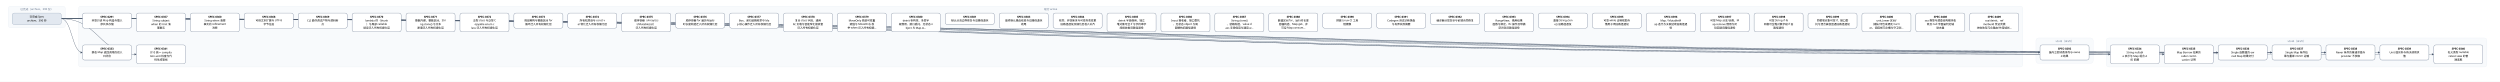
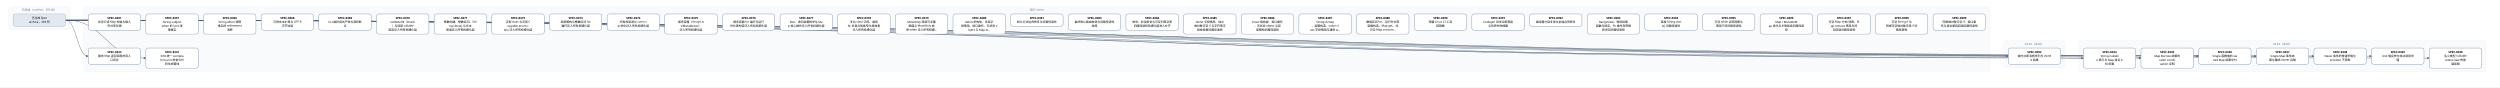
- <svg xmlns="http://www.w3.org/2000/svg" width="12240" height="400" viewBox="0 0 12240 400" font-family="PingFang SC, Microsoft YaHei, sans-serif">
+ <svg xmlns="http://www.w3.org/2000/svg" width="11448" height="400" viewBox="0 0 11448 400" font-family="PingFang SC, Microsoft YaHei, sans-serif">
  <defs>
    <marker id="arrow" viewBox="0 0 10 10" refX="9" refY="5" markerWidth="7" markerHeight="7" orient="auto-start-reverse">
      <path d="M0,0 L10,5 L0,10 z" fill="#475569" />
    </marker>
  </defs>
-   <rect width="12240" height="400" fill="#ffffff" />
+   <rect width="11448" height="400" fill="#ffffff" />
  <rect x="40" y="30" width="280" height="106" rx="12" fill="#f8fafc" stroke="#e2e8f0" />
-   <text x="180" y="50" text-anchor="middle" font-size="13" fill="#64748b">已完成（archive，390 份）</text>
-   <rect x="384" y="30" width="9520" height="298" rx="12" fill="#f8fafc" stroke="#e2e8f0" />
-   <text x="5144" y="50" text-anchor="middle" font-size="13" fill="#64748b">现行 active</text>
-   <rect x="9968" y="186" width="280" height="124" rx="12" fill="#f8fafc" stroke="#e2e8f0" />
-   <text x="10108" y="206" text-anchor="middle" font-size="13" fill="#64748b">v0.43（draft）</text>
-   <rect x="10312" y="186" width="1864" height="142" rx="12" fill="#f8fafc" stroke="#e2e8f0" />
-   <text x="11244" y="206" text-anchor="middle" font-size="13" fill="#64748b">v0.44（draft）</text>
-   <path d="M 300 92 C 5144 92, 5144 257, 9988 257" fill="none" stroke="#475569" stroke-width="1.5" marker-end="url(#arrow)" />
+   <text x="180" y="50" text-anchor="middle" font-size="13" fill="#64748b">已完成（archive，393 份）</text>
+   <rect x="384" y="30" width="8728" height="298" rx="12" fill="#f8fafc" stroke="#e2e8f0" />
+   <text x="4748" y="50" text-anchor="middle" font-size="13" fill="#64748b">现行 active</text>
+   <rect x="9176" y="186" width="280" height="124" rx="12" fill="#f8fafc" stroke="#e2e8f0" />
+   <text x="9316" y="206" text-anchor="middle" font-size="13" fill="#64748b">v0.43（draft）</text>
+   <rect x="9520" y="186" width="1864" height="142" rx="12" fill="#f8fafc" stroke="#e2e8f0" />
+   <text x="10452" y="206" text-anchor="middle" font-size="13" fill="#64748b">v0.44（draft）</text>
+   <path d="M 300 92 C 4748 92, 4748 257, 9196 257" fill="none" stroke="#475569" stroke-width="1.5" marker-end="url(#arrow)" />
  <path d="M 300 92 C 352 92, 352 257, 404 257" fill="none" stroke="#475569" stroke-width="1.5" marker-end="url(#arrow)" />
-   <path d="M 300 92 C 5316 92, 5316 266, 10332 266" fill="none" stroke="#475569" stroke-width="1.5" marker-end="url(#arrow)" />
-   <path d="M 300 92 C 5448 92, 5448 266, 10596 266" fill="none" stroke="#475569" stroke-width="1.5" marker-end="url(#arrow)" />
+   <path d="M 300 92 C 4920 92, 4920 266, 9540 266" fill="none" stroke="#475569" stroke-width="1.5" marker-end="url(#arrow)" />
+   <path d="M 300 92 C 5052 92, 5052 266, 9804 266" fill="none" stroke="#475569" stroke-width="1.5" marker-end="url(#arrow)" />
+   <path d="M 300 92 C 5184 92, 5184 257, 10068 257" fill="none" stroke="#475569" stroke-width="1.5" marker-end="url(#arrow)" />
+   <path d="M 300 92 C 5316 92, 5316 257, 10332 257" fill="none" stroke="#475569" stroke-width="1.5" marker-end="url(#arrow)" />
+   <path d="M 300 92 C 5448 92, 5448 257, 10596 257" fill="none" stroke="#475569" stroke-width="1.5" marker-end="url(#arrow)" />
  <path d="M 300 92 C 5580 92, 5580 257, 10860 257" fill="none" stroke="#475569" stroke-width="1.5" marker-end="url(#arrow)" />
-   <path d="M 300 92 C 5712 92, 5712 257, 11124 257" fill="none" stroke="#475569" stroke-width="1.5" marker-end="url(#arrow)" />
-   <path d="M 300 92 C 5844 92, 5844 257, 11388 257" fill="none" stroke="#475569" stroke-width="1.5" marker-end="url(#arrow)" />
-   <path d="M 300 92 C 5976 92, 5976 257, 11652 257" fill="none" stroke="#475569" stroke-width="1.5" marker-end="url(#arrow)" />
-   <path d="M 300 92 C 6108 92, 6108 266, 11916 266" fill="none" stroke="#475569" stroke-width="1.5" marker-end="url(#arrow)" />
+   <path d="M 300 92 C 5712 92, 5712 266, 11124 266" fill="none" stroke="#475569" stroke-width="1.5" marker-end="url(#arrow)" />
  <path d="M 300 92 C 484 92, 484 266, 668 266" fill="none" stroke="#475569" stroke-width="1.5" marker-end="url(#arrow)" />
  <rect x="404" y="64" width="240" height="74" rx="10" fill="#ffffff" stroke="#64748b" stroke-width="1.5" />
  <text x="524" y="87" text-anchor="middle" font-size="13" font-weight="600">SPEC-0291</text>
  <text x="524" y="105" text-anchor="middle" font-size="13">非空只读 Map 构造与插入</text>
  <text x="524" y="123" text-anchor="middle" font-size="13">序共享存储</text>
-   <rect x="9988" y="220" width="240" height="74" rx="10" fill="#ffffff" stroke="#64748b" stroke-width="1.5" />
-   <text x="10108" y="243" text-anchor="middle" font-size="13" font-weight="600">SPEC-0292</text>
-   <text x="10108" y="261" text-anchor="middle" font-size="13">链内立即消费序列与 owne</text>
-   <text x="10108" y="279" text-anchor="middle" font-size="13">d 结果</text>
+   <rect x="9196" y="220" width="240" height="74" rx="10" fill="#ffffff" stroke="#64748b" stroke-width="1.5" />
+   <text x="9316" y="243" text-anchor="middle" font-size="13" font-weight="600">SPEC-0292</text>
+   <text x="9316" y="261" text-anchor="middle" font-size="13">链内立即消费序列与 owne</text>
+   <text x="9316" y="279" text-anchor="middle" font-size="13">d 结果</text>
  <rect x="404" y="220" width="240" height="74" rx="10" fill="#ffffff" stroke="#64748b" stroke-width="1.5" />
  <text x="524" y="243" text-anchor="middle" font-size="13" font-weight="600">SPEC-0333</text>
  <text x="524" y="261" text-anchor="middle" font-size="13">静态 Map 返回调用的双入</text>
  <text x="524" y="279" text-anchor="middle" font-size="13">口闭合</text>
-   <rect x="10332" y="220" width="240" height="92" rx="10" fill="#ffffff" stroke="#64748b" stroke-width="1.5" />
-   <text x="10452" y="243" text-anchor="middle" font-size="13" font-weight="600">SPEC-0334</text>
-   <text x="10452" y="261" text-anchor="middle" font-size="13">String nullabl</text>
-   <text x="10452" y="279" text-anchor="middle" font-size="13">e 表示与 Map 组合 A</text>
-   <text x="10452" y="297" text-anchor="middle" font-size="13">BI 前置</text>
-   <rect x="10596" y="220" width="240" height="92" rx="10" fill="#ffffff" stroke="#64748b" stroke-width="1.5" />
-   <text x="10716" y="243" text-anchor="middle" font-size="13" font-weight="600">SPEC-0335</text>
-   <text x="10716" y="261" text-anchor="middle" font-size="13">Map Borrow 结果的</text>
-   <text x="10716" y="279" text-anchor="middle" font-size="13"> caller contin</text>
-   <text x="10716" y="297" text-anchor="middle" font-size="13">uation 证明</text>
+   <rect x="9540" y="220" width="240" height="92" rx="10" fill="#ffffff" stroke="#64748b" stroke-width="1.5" />
+   <text x="9660" y="243" text-anchor="middle" font-size="13" font-weight="600">SPEC-0334</text>
+   <text x="9660" y="261" text-anchor="middle" font-size="13">String nullabl</text>
+   <text x="9660" y="279" text-anchor="middle" font-size="13">e 表示与 Map 组合 A</text>
+   <text x="9660" y="297" text-anchor="middle" font-size="13">BI 前置</text>
+   <rect x="9804" y="220" width="240" height="92" rx="10" fill="#ffffff" stroke="#64748b" stroke-width="1.5" />
+   <text x="9924" y="243" text-anchor="middle" font-size="13" font-weight="600">SPEC-0335</text>
+   <text x="9924" y="261" text-anchor="middle" font-size="13">Map Borrow 结果的</text>
+   <text x="9924" y="279" text-anchor="middle" font-size="13"> caller contin</text>
+   <text x="9924" y="297" text-anchor="middle" font-size="13">uation 证明</text>
+   <rect x="10068" y="220" width="240" height="74" rx="10" fill="#ffffff" stroke="#64748b" stroke-width="1.5" />
+   <text x="10188" y="243" text-anchor="middle" font-size="13" font-weight="600">SPEC-0336</text>
+   <text x="10188" y="261" text-anchor="middle" font-size="13">Single 函数值的 ow</text>
+   <text x="10188" y="279" text-anchor="middle" font-size="13">ned Map 结果交付</text>
+   <rect x="10332" y="220" width="240" height="74" rx="10" fill="#ffffff" stroke="#64748b" stroke-width="1.5" />
+   <text x="10452" y="243" text-anchor="middle" font-size="13" font-weight="600">SPEC-0337</text>
+   <text x="10452" y="261" text-anchor="middle" font-size="13">Single Map 条件结</text>
+   <text x="10452" y="279" text-anchor="middle" font-size="13">果与重绑 owner 运输</text>
+   <rect x="10596" y="220" width="240" height="74" rx="10" fill="#ffffff" stroke="#64748b" stroke-width="1.5" />
+   <text x="10716" y="243" text-anchor="middle" font-size="13" font-weight="600">SPEC-0338</text>
+   <text x="10716" y="261" text-anchor="middle" font-size="13">Never 条件的普通求值与</text>
+   <text x="10716" y="279" text-anchor="middle" font-size="13"> provider 不获取</text>
  <rect x="10860" y="220" width="240" height="74" rx="10" fill="#ffffff" stroke="#64748b" stroke-width="1.5" />
-   <text x="10980" y="243" text-anchor="middle" font-size="13" font-weight="600">SPEC-0336</text>
-   <text x="10980" y="261" text-anchor="middle" font-size="13">Single 函数值的 ow</text>
-   <text x="10980" y="279" text-anchor="middle" font-size="13">ned Map 结果交付</text>
-   <rect x="11124" y="220" width="240" height="74" rx="10" fill="#ffffff" stroke="#64748b" stroke-width="1.5" />
-   <text x="11244" y="243" text-anchor="middle" font-size="13" font-weight="600">SPEC-0337</text>
-   <text x="11244" y="261" text-anchor="middle" font-size="13">Single Map 条件结</text>
-   <text x="11244" y="279" text-anchor="middle" font-size="13">果与重绑 owner 运输</text>
-   <rect x="11388" y="220" width="240" height="74" rx="10" fill="#ffffff" stroke="#64748b" stroke-width="1.5" />
-   <text x="11508" y="243" text-anchor="middle" font-size="13" font-weight="600">SPEC-0338</text>
-   <text x="11508" y="261" text-anchor="middle" font-size="13">Never 条件的普通求值与</text>
-   <text x="11508" y="279" text-anchor="middle" font-size="13"> provider 不获取</text>
-   <rect x="11652" y="220" width="240" height="74" rx="10" fill="#ffffff" stroke="#64748b" stroke-width="1.5" />
-   <text x="11772" y="243" text-anchor="middle" font-size="13" font-weight="600">SPEC-0339</text>
-   <text x="11772" y="261" text-anchor="middle" font-size="13">Unit 值实参与待决调用求</text>
-   <text x="11772" y="279" text-anchor="middle" font-size="13">值</text>
-   <rect x="11916" y="220" width="240" height="92" rx="10" fill="#ffffff" stroke="#64748b" stroke-width="1.5" />
-   <text x="12036" y="243" text-anchor="middle" font-size="13" font-weight="600">SPEC-0340</text>
-   <text x="12036" y="261" text-anchor="middle" font-size="13">名义类型 nullable </text>
-   <text x="12036" y="279" text-anchor="middle" font-size="13">retest view 的普</text>
-   <text x="12036" y="297" text-anchor="middle" font-size="13">通读取</text>
+   <text x="10980" y="243" text-anchor="middle" font-size="13" font-weight="600">SPEC-0339</text>
+   <text x="10980" y="261" text-anchor="middle" font-size="13">Unit 值实参与待决调用求</text>
+   <text x="10980" y="279" text-anchor="middle" font-size="13">值</text>
+   <rect x="11124" y="220" width="240" height="92" rx="10" fill="#ffffff" stroke="#64748b" stroke-width="1.5" />
+   <text x="11244" y="243" text-anchor="middle" font-size="13" font-weight="600">SPEC-0340</text>
+   <text x="11244" y="261" text-anchor="middle" font-size="13">名义类型 nullable </text>
+   <text x="11244" y="279" text-anchor="middle" font-size="13">retest view 的普</text>
+   <text x="11244" y="297" text-anchor="middle" font-size="13">通读取</text>
  <rect x="668" y="220" width="240" height="92" rx="10" fill="#ffffff" stroke="#64748b" stroke-width="1.5" />
  <text x="788" y="243" text-anchor="middle" font-size="13" font-weight="600">SPEC-0341</text>
  <text x="788" y="261" text-anchor="middle" font-size="13">D10 统一 compila</text>
  <text x="788" y="279" text-anchor="middle" font-size="13">tion-unit 检查与代</text>
  <text x="788" y="297" text-anchor="middle" font-size="13">码生成管线</text>
  <rect x="668" y="64" width="240" height="92" rx="10" fill="#ffffff" stroke="#64748b" stroke-width="1.5" />
  <text x="788" y="87" text-anchor="middle" font-size="13" font-weight="600">SPEC-0357</text>
  <text x="788" y="105" text-anchor="middle" font-size="13">String subject</text>
  <text x="788" y="123" text-anchor="middle" font-size="13"> when 的 Unit 清</text>
  <text x="788" y="141" text-anchor="middle" font-size="13">理事实</text>
  <rect x="932" y="64" width="240" height="92" rx="10" fill="#ffffff" stroke="#64748b" stroke-width="1.5" />
  <text x="1052" y="87" text-anchor="middle" font-size="13" font-weight="600">SPEC-0360</text>
  <text x="1052" y="105" text-anchor="middle" font-size="13">String when 清理</text>
  <text x="1052" y="123" text-anchor="middle" font-size="13">事实的 refinement</text>
  <text x="1052" y="141" text-anchor="middle" font-size="13"> 消费</text>
  <rect x="1196" y="64" width="240" height="74" rx="10" fill="#ffffff" stroke="#64748b" stroke-width="1.5" />
  <text x="1316" y="87" text-anchor="middle" font-size="13" font-weight="600">SPEC-0368</text>
  <text x="1316" y="105" text-anchor="middle" font-size="13">可信文本扩展与 UTF-8 </text>
  <text x="1316" y="123" text-anchor="middle" font-size="13">字节往返</text>
  <rect x="1460" y="64" width="240" height="74" rx="10" fill="#ffffff" stroke="#64748b" stroke-width="1.5" />
  <text x="1580" y="87" text-anchor="middle" font-size="13" font-weight="600">SPEC-0369</text>
  <text x="1580" y="105" text-anchor="middle" font-size="13">CLI 最终调试产物与源码断</text>
  <text x="1580" y="123" text-anchor="middle" font-size="13">点</text>
  <rect x="1724" y="64" width="240" height="92" rx="10" fill="#ffffff" stroke="#64748b" stroke-width="1.5" />
  <text x="1844" y="87" text-anchor="middle" font-size="13" font-weight="600">SPEC-0370</text>
  <text x="1844" y="105" text-anchor="middle" font-size="13">lambda 体（thunk</text>
  <text x="1844" y="123" text-anchor="middle" font-size="13">）与局部 callable </text>
  <text x="1844" y="141" text-anchor="middle" font-size="13">绑定迁入所有权细化层</text>
  <rect x="1988" y="64" width="240" height="92" rx="10" fill="#ffffff" stroke="#64748b" stroke-width="1.5" />
  <text x="2108" y="87" text-anchor="middle" font-size="13" font-weight="600">SPEC-0371</text>
  <text x="2108" y="105" text-anchor="middle" font-size="13">整数内建、整数区间、Stri</text>
  <text x="2108" y="123" text-anchor="middle" font-size="13">ng.clone() 与文本</text>
  <text x="2108" y="141" text-anchor="middle" font-size="13">原语迁入所有权细化层</text>
  <rect x="2252" y="64" width="240" height="92" rx="10" fill="#ffffff" stroke="#64748b" stroke-width="1.5" />
  <text x="2372" y="87" text-anchor="middle" font-size="13" font-weight="600">SPEC-0372</text>
  <text x="2372" y="105" text-anchor="middle" font-size="13">泛型 class 与泛型 C</text>
  <text x="2372" y="123" text-anchor="middle" font-size="13">opyable enum c</text>
  <text x="2372" y="141" text-anchor="middle" font-size="13">lass 迁入所有权细化层</text>
  <rect x="2516" y="64" width="240" height="74" rx="10" fill="#ffffff" stroke="#64748b" stroke-width="1.5" />
  <text x="2636" y="87" text-anchor="middle" font-size="13" font-weight="600">SPEC-0373</text>
  <text x="2636" y="105" text-anchor="middle" font-size="13">局部解构与整数区间 for </text>
  <text x="2636" y="123" text-anchor="middle" font-size="13">循环迁入所有权细化层</text>
  <rect x="2780" y="64" width="240" height="74" rx="10" fill="#ffffff" stroke="#64748b" stroke-width="1.5" />
  <text x="2900" y="87" text-anchor="middle" font-size="13" font-weight="600">SPEC-0374</text>
  <text x="2900" y="105" text-anchor="middle" font-size="13">所有权原语与 const v</text>
  <text x="2900" y="123" text-anchor="middle" font-size="13">al 物化迁入所有权细化层</text>
  <rect x="3044" y="64" width="240" height="92" rx="10" fill="#ffffff" stroke="#64748b" stroke-width="1.5" />
  <text x="3164" y="87" text-anchor="middle" font-size="13" font-weight="600">SPEC-0375</text>
  <text x="3164" y="105" text-anchor="middle" font-size="13">顺序容器（Array/Lis</text>
  <text x="3164" y="123" text-anchor="middle" font-size="13">t/MutableList）</text>
  <text x="3164" y="141" text-anchor="middle" font-size="13">迁入所有权细化层</text>
  <rect x="3308" y="64" width="240" height="74" rx="10" fill="#ffffff" stroke="#64748b" stroke-width="1.5" />
  <text x="3428" y="87" text-anchor="middle" font-size="13" font-weight="600">SPEC-0376</text>
  <text x="3428" y="105" text-anchor="middle" font-size="13">顺序容器 for 遍历与运行</text>
  <text x="3428" y="123" text-anchor="middle" font-size="13">时长度构造迁入所有权细化层</text>
  <rect x="3572" y="64" width="240" height="74" rx="10" fill="#ffffff" stroke="#64748b" stroke-width="1.5" />
  <text x="3692" y="87" text-anchor="middle" font-size="13" font-weight="600">SPEC-0377</text>
  <text x="3692" y="105" text-anchor="middle" font-size="13">Box、递归装箱枚举与 Ma</text>
  <text x="3692" y="123" text-anchor="middle" font-size="13">p 核心操作迁入所有权细化层</text>
  <rect x="3836" y="64" width="240" height="92" rx="10" fill="#ffffff" stroke="#64748b" stroke-width="1.5" />
  <text x="3956" y="87" text-anchor="middle" font-size="13" font-weight="600">SPEC-0378</text>
  <text x="3956" y="105" text-anchor="middle" font-size="13">复合 class 字段、通用</text>
  <text x="3956" y="123" text-anchor="middle" font-size="13"> Rc 负载与智能窄化接收者</text>
  <text x="3956" y="141" text-anchor="middle" font-size="13">迁入所有权细化层</text>
  <rect x="4100" y="64" width="240" height="92" rx="10" fill="#ffffff" stroke="#64748b" stroke-width="1.5" />
  <text x="4220" y="87" text-anchor="middle" font-size="13" font-weight="600">SPEC-0379</text>
  <text x="4220" y="105" text-anchor="middle" font-size="13">MoveOnly 局部可变重</text>
  <text x="4220" y="123" text-anchor="middle" font-size="13">赋值与 MoveOnly 枚</text>
  <text x="4220" y="141" text-anchor="middle" font-size="13">举 when 迁入所有权细…</text>
  <rect x="4364" y="64" width="240" height="92" rx="10" fill="#ffffff" stroke="#64748b" stroke-width="1.5" />
  <text x="4484" y="87" text-anchor="middle" font-size="13" font-weight="600">SPEC-0380</text>
  <text x="4484" y="105" text-anchor="middle" font-size="13">deinit 析构体、多层字</text>
  <text x="4484" y="123" text-anchor="middle" font-size="13">段借用、接口委托、无状态 o</text>
  <text x="4484" y="141" text-anchor="middle" font-size="13">bject 与 Map.w…</text>
  <rect x="4628" y="64" width="240" height="56" rx="10" fill="#ffffff" stroke="#64748b" stroke-width="1.5" />
  <text x="4748" y="87" text-anchor="middle" font-size="13" font-weight="600">SPEC-0381</text>
  <text x="4748" y="105" text-anchor="middle" font-size="13">默认分流边界修复与旧路径退休</text>
  <rect x="4892" y="64" width="240" height="74" rx="10" fill="#ffffff" stroke="#64748b" stroke-width="1.5" />
  <text x="5012" y="87" text-anchor="middle" font-size="13" font-weight="600">SPEC-0383</text>
  <text x="5012" y="105" text-anchor="middle" font-size="13">最终默认路由收敛与旧路径退休</text>
  <text x="5012" y="123" text-anchor="middle" font-size="13">收尾</text>
  <rect x="5156" y="64" width="240" height="74" rx="10" fill="#ffffff" stroke="#64748b" stroke-width="1.5" />
  <text x="5276" y="87" text-anchor="middle" font-size="13" font-weight="600">SPEC-0384</text>
  <text x="5276" y="105" text-anchor="middle" font-size="13">枚举、非空断言与可变列表变更</text>
  <text x="5276" y="123" text-anchor="middle" font-size="13">旧路径退役及细化层准入补齐</text>
  <rect x="5420" y="64" width="240" height="92" rx="10" fill="#ffffff" stroke="#64748b" stroke-width="1.5" />
  <text x="5540" y="87" text-anchor="middle" font-size="13" font-weight="600">SPEC-0385</text>
  <text x="5540" y="105" text-anchor="middle" font-size="13">deinit 字段借用、独立</text>
  <text x="5540" y="123" text-anchor="middle" font-size="13">堆对象可空 if 与字符串字</text>
  <text x="5540" y="141" text-anchor="middle" font-size="13">段接收者旧路径退役</text>
  <rect x="5684" y="64" width="240" height="92" rx="10" fill="#ffffff" stroke="#64748b" stroke-width="1.5" />
  <text x="5804" y="87" text-anchor="middle" font-size="13" font-weight="600">SPEC-0386</text>
  <text x="5804" y="105" text-anchor="middle" font-size="13">Inout 接收者、接口委托</text>
  <text x="5804" y="123" text-anchor="middle" font-size="13">、无状态 object 与局</text>
  <text x="5804" y="141" text-anchor="middle" font-size="13">部解构旧路径退役</text>
  <rect x="5948" y="64" width="240" height="92" rx="10" fill="#ffffff" stroke="#64748b" stroke-width="1.5" />
  <text x="6068" y="87" text-anchor="middle" font-size="13" font-weight="600">SPEC-0387</text>
  <text x="6068" y="105" text-anchor="middle" font-size="13">String.clone()</text>
  <text x="6068" y="123" text-anchor="middle" font-size="13">、装箱构造、value cl</text>
  <text x="6068" y="141" text-anchor="middle" font-size="13">ass 字段借用与通用 w…</text>
  <rect x="6212" y="64" width="240" height="92" rx="10" fill="#ffffff" stroke="#64748b" stroke-width="1.5" />
  <text x="6332" y="87" text-anchor="middle" font-size="13" font-weight="600">SPEC-0388</text>
  <text x="6332" y="105" text-anchor="middle" font-size="13">数值区间 for、运行时长度</text>
  <text x="6332" y="123" text-anchor="middle" font-size="13">容器构造、Map.get、非</text>
  <text x="6332" y="141" text-anchor="middle" font-size="13">可空 Map.consum…</text>
  <rect x="6476" y="64" width="240" height="74" rx="10" fill="#ffffff" stroke="#64748b" stroke-width="1.5" />
  <text x="6596" y="87" text-anchor="middle" font-size="13" font-weight="600">SPEC-0390</text>
  <text x="6596" y="105" text-anchor="middle" font-size="13">预置 Linux CI 工具</text>
  <text x="6596" y="123" text-anchor="middle" font-size="13">链镜像</text>
  <rect x="6740" y="64" width="240" height="74" rx="10" fill="#ffffff" stroke="#64748b" stroke-width="1.5" />
  <text x="6860" y="87" text-anchor="middle" font-size="13" font-weight="600">SPEC-0391</text>
  <text x="6860" y="105" text-anchor="middle" font-size="13">Codegen 测试诊断落盘</text>
  <text x="6860" y="123" text-anchor="middle" font-size="13">与有界失败摘要</text>
  <rect x="7004" y="64" width="240" height="56" rx="10" fill="#ffffff" stroke="#64748b" stroke-width="1.5" />
  <text x="7124" y="87" text-anchor="middle" font-size="13" font-weight="600">SPEC-0392</text>
  <text x="7124" y="105" text-anchor="middle" font-size="13">编译器分层复审与前端合同修复</text>
  <rect x="7268" y="64" width="240" height="92" rx="10" fill="#ffffff" stroke="#64748b" stroke-width="1.5" />
  <text x="7388" y="87" text-anchor="middle" font-size="13" font-weight="600">SPEC-0393</text>
  <text x="7388" y="105" text-anchor="middle" font-size="13">RangeView、借用结果</text>
  <text x="7388" y="123" text-anchor="middle" font-size="13">函数与绑定、Rc 操作及带捕</text>
  <text x="7388" y="141" text-anchor="middle" font-size="13">获闭包旧路径退役</text>
  <rect x="7532" y="64" width="240" height="74" rx="10" fill="#ffffff" stroke="#64748b" stroke-width="1.5" />
  <text x="7652" y="87" text-anchor="middle" font-size="13" font-weight="600">SPEC-0394</text>
  <text x="7652" y="105" text-anchor="middle" font-size="13">直接 String.clon</text>
  <text x="7652" y="123" text-anchor="middle" font-size="13">e() 旧路径退役</text>
  <rect x="7796" y="64" width="240" height="74" rx="10" fill="#ffffff" stroke="#64748b" stroke-width="1.5" />
  <text x="7916" y="87" text-anchor="middle" font-size="13" font-weight="600">SPEC-0395</text>
  <text x="7916" y="105" text-anchor="middle" font-size="13">可空 while 证明视图与</text>
  <text x="7916" y="123" text-anchor="middle" font-size="13">借用子项旧路径退役</text>
  <rect x="8060" y="64" width="240" height="92" rx="10" fill="#ffffff" stroke="#64748b" stroke-width="1.5" />
  <text x="8180" y="87" text-anchor="middle" font-size="13" font-weight="600">SPEC-0396</text>
  <text x="8180" y="105" text-anchor="middle" font-size="13">Map / MutableM</text>
  <text x="8180" y="123" text-anchor="middle" font-size="13">ap 迭代与关联延续旧路径退</text>
  <text x="8180" y="141" text-anchor="middle" font-size="13">役</text>
  <rect x="8324" y="64" width="240" height="92" rx="10" fill="#ffffff" stroke="#64748b" stroke-width="1.5" />
  <text x="8444" y="87" text-anchor="middle" font-size="13" font-weight="600">SPEC-0397</text>
  <text x="8444" y="105" text-anchor="middle" font-size="13">可空 Map 分支/消费、M</text>
  <text x="8444" y="123" text-anchor="middle" font-size="13">ap.remove 借用与闭</text>
  <text x="8444" y="141" text-anchor="middle" font-size="13">包回退旧路径退役</text>
  <rect x="8588" y="64" width="240" height="92" rx="10" fill="#ffffff" stroke="#64748b" stroke-width="1.5" />
  <text x="8708" y="87" text-anchor="middle" font-size="13" font-weight="600">SPEC-0398</text>
  <text x="8708" y="105" text-anchor="middle" font-size="13">可空 String if 与</text>
  <text x="8708" y="123" text-anchor="middle" font-size="13">同根可空堆对象字段 if 旧</text>
  <text x="8708" y="141" text-anchor="middle" font-size="13">路径退役</text>
  <rect x="8852" y="64" width="240" height="74" rx="10" fill="#ffffff" stroke="#64748b" stroke-width="1.5" />
  <text x="8972" y="87" text-anchor="middle" font-size="13" font-weight="600">SPEC-0399</text>
  <text x="8972" y="105" text-anchor="middle" font-size="13">同根堆对象可空 if、接口委</text>
  <text x="8972" y="123" text-anchor="middle" font-size="13">托与混合兼容回退旧路径退役</text>
-   <rect x="9116" y="64" width="240" height="92" rx="10" fill="#ffffff" stroke="#64748b" stroke-width="1.5" />
-   <text x="9236" y="87" text-anchor="middle" font-size="13" font-weight="600">SPEC-0400</text>
-   <text x="9236" y="105" text-anchor="middle" font-size="13">unit_lower 区间/</text>
-   <text x="9236" y="123" text-anchor="middle" font-size="13">捕获/闭包来源死 Carri</text>
-   <text x="9236" y="141" text-anchor="middle" font-size="13">er、调用帧冗余槽与守卫测…</text>
-   <rect x="9380" y="64" width="240" height="92" rx="10" fill="#ffffff" stroke="#64748b" stroke-width="1.5" />
-   <text x="9500" y="87" text-anchor="middle" font-size="13" font-weight="600">SPEC-0408</text>
-   <text x="9500" y="105" text-anchor="middle" font-size="13">ssa 类型与源查询壳模块收</text>
-   <text x="9500" y="123" text-anchor="middle" font-size="13">敛及 null 字面量判定辅</text>
-   <text x="9500" y="141" text-anchor="middle" font-size="13">助去重</text>
-   <rect x="9644" y="64" width="240" height="92" rx="10" fill="#ffffff" stroke="#64748b" stroke-width="1.5" />
-   <text x="9764" y="87" text-anchor="middle" font-size="13" font-weight="600">SPEC-0409</text>
-   <text x="9764" y="105" text-anchor="middle" font-size="13">ssa/deinit、ref</text>
-   <text x="9764" y="123" text-anchor="middle" font-size="13">ine/build 凭证壳模</text>
-   <text x="9764" y="141" text-anchor="middle" font-size="13">块收敛及冗余路由/作用域状…</text>
  <rect x="60" y="64" width="240" height="56" rx="10" fill="#e2e8f0" stroke="#94a3b8" stroke-width="1.5" />
  <text x="180" y="87" text-anchor="middle" font-size="13">已完成 Spec</text>
-   <text x="180" y="105" text-anchor="middle" font-size="13">archive，390 份</text>
+   <text x="180" y="105" text-anchor="middle" font-size="13">archive，393 份</text>
</svg>
